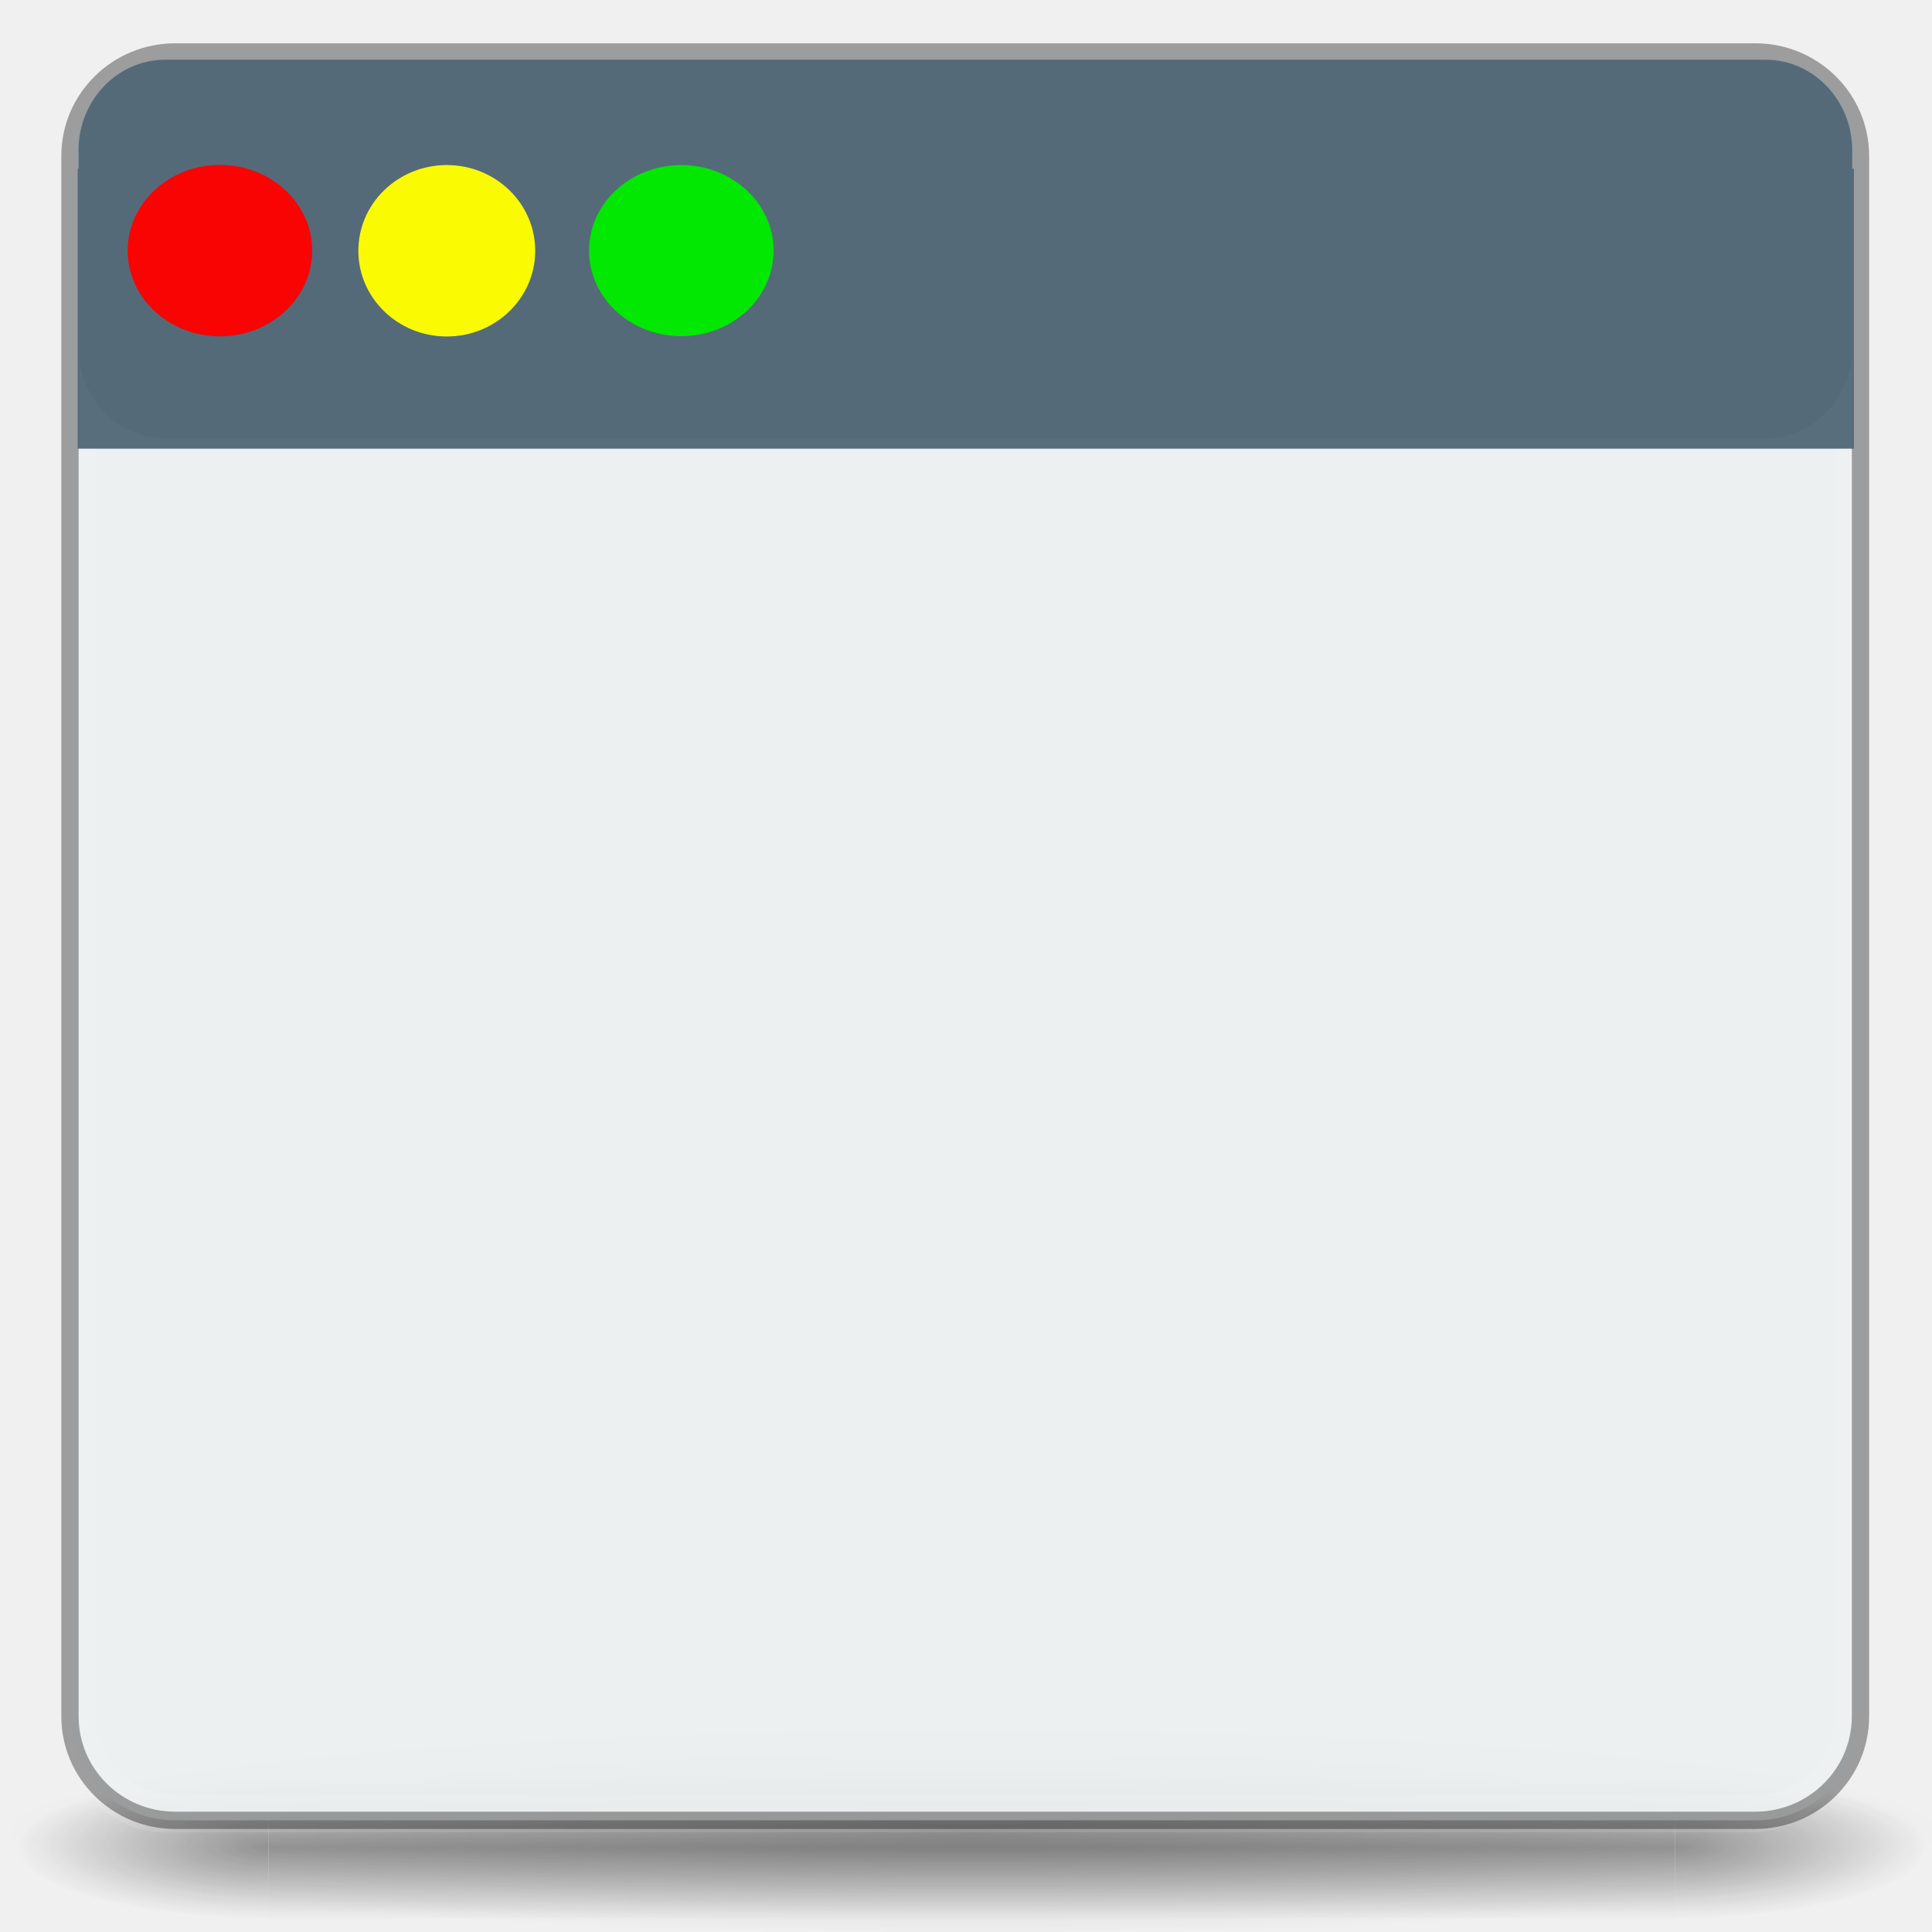
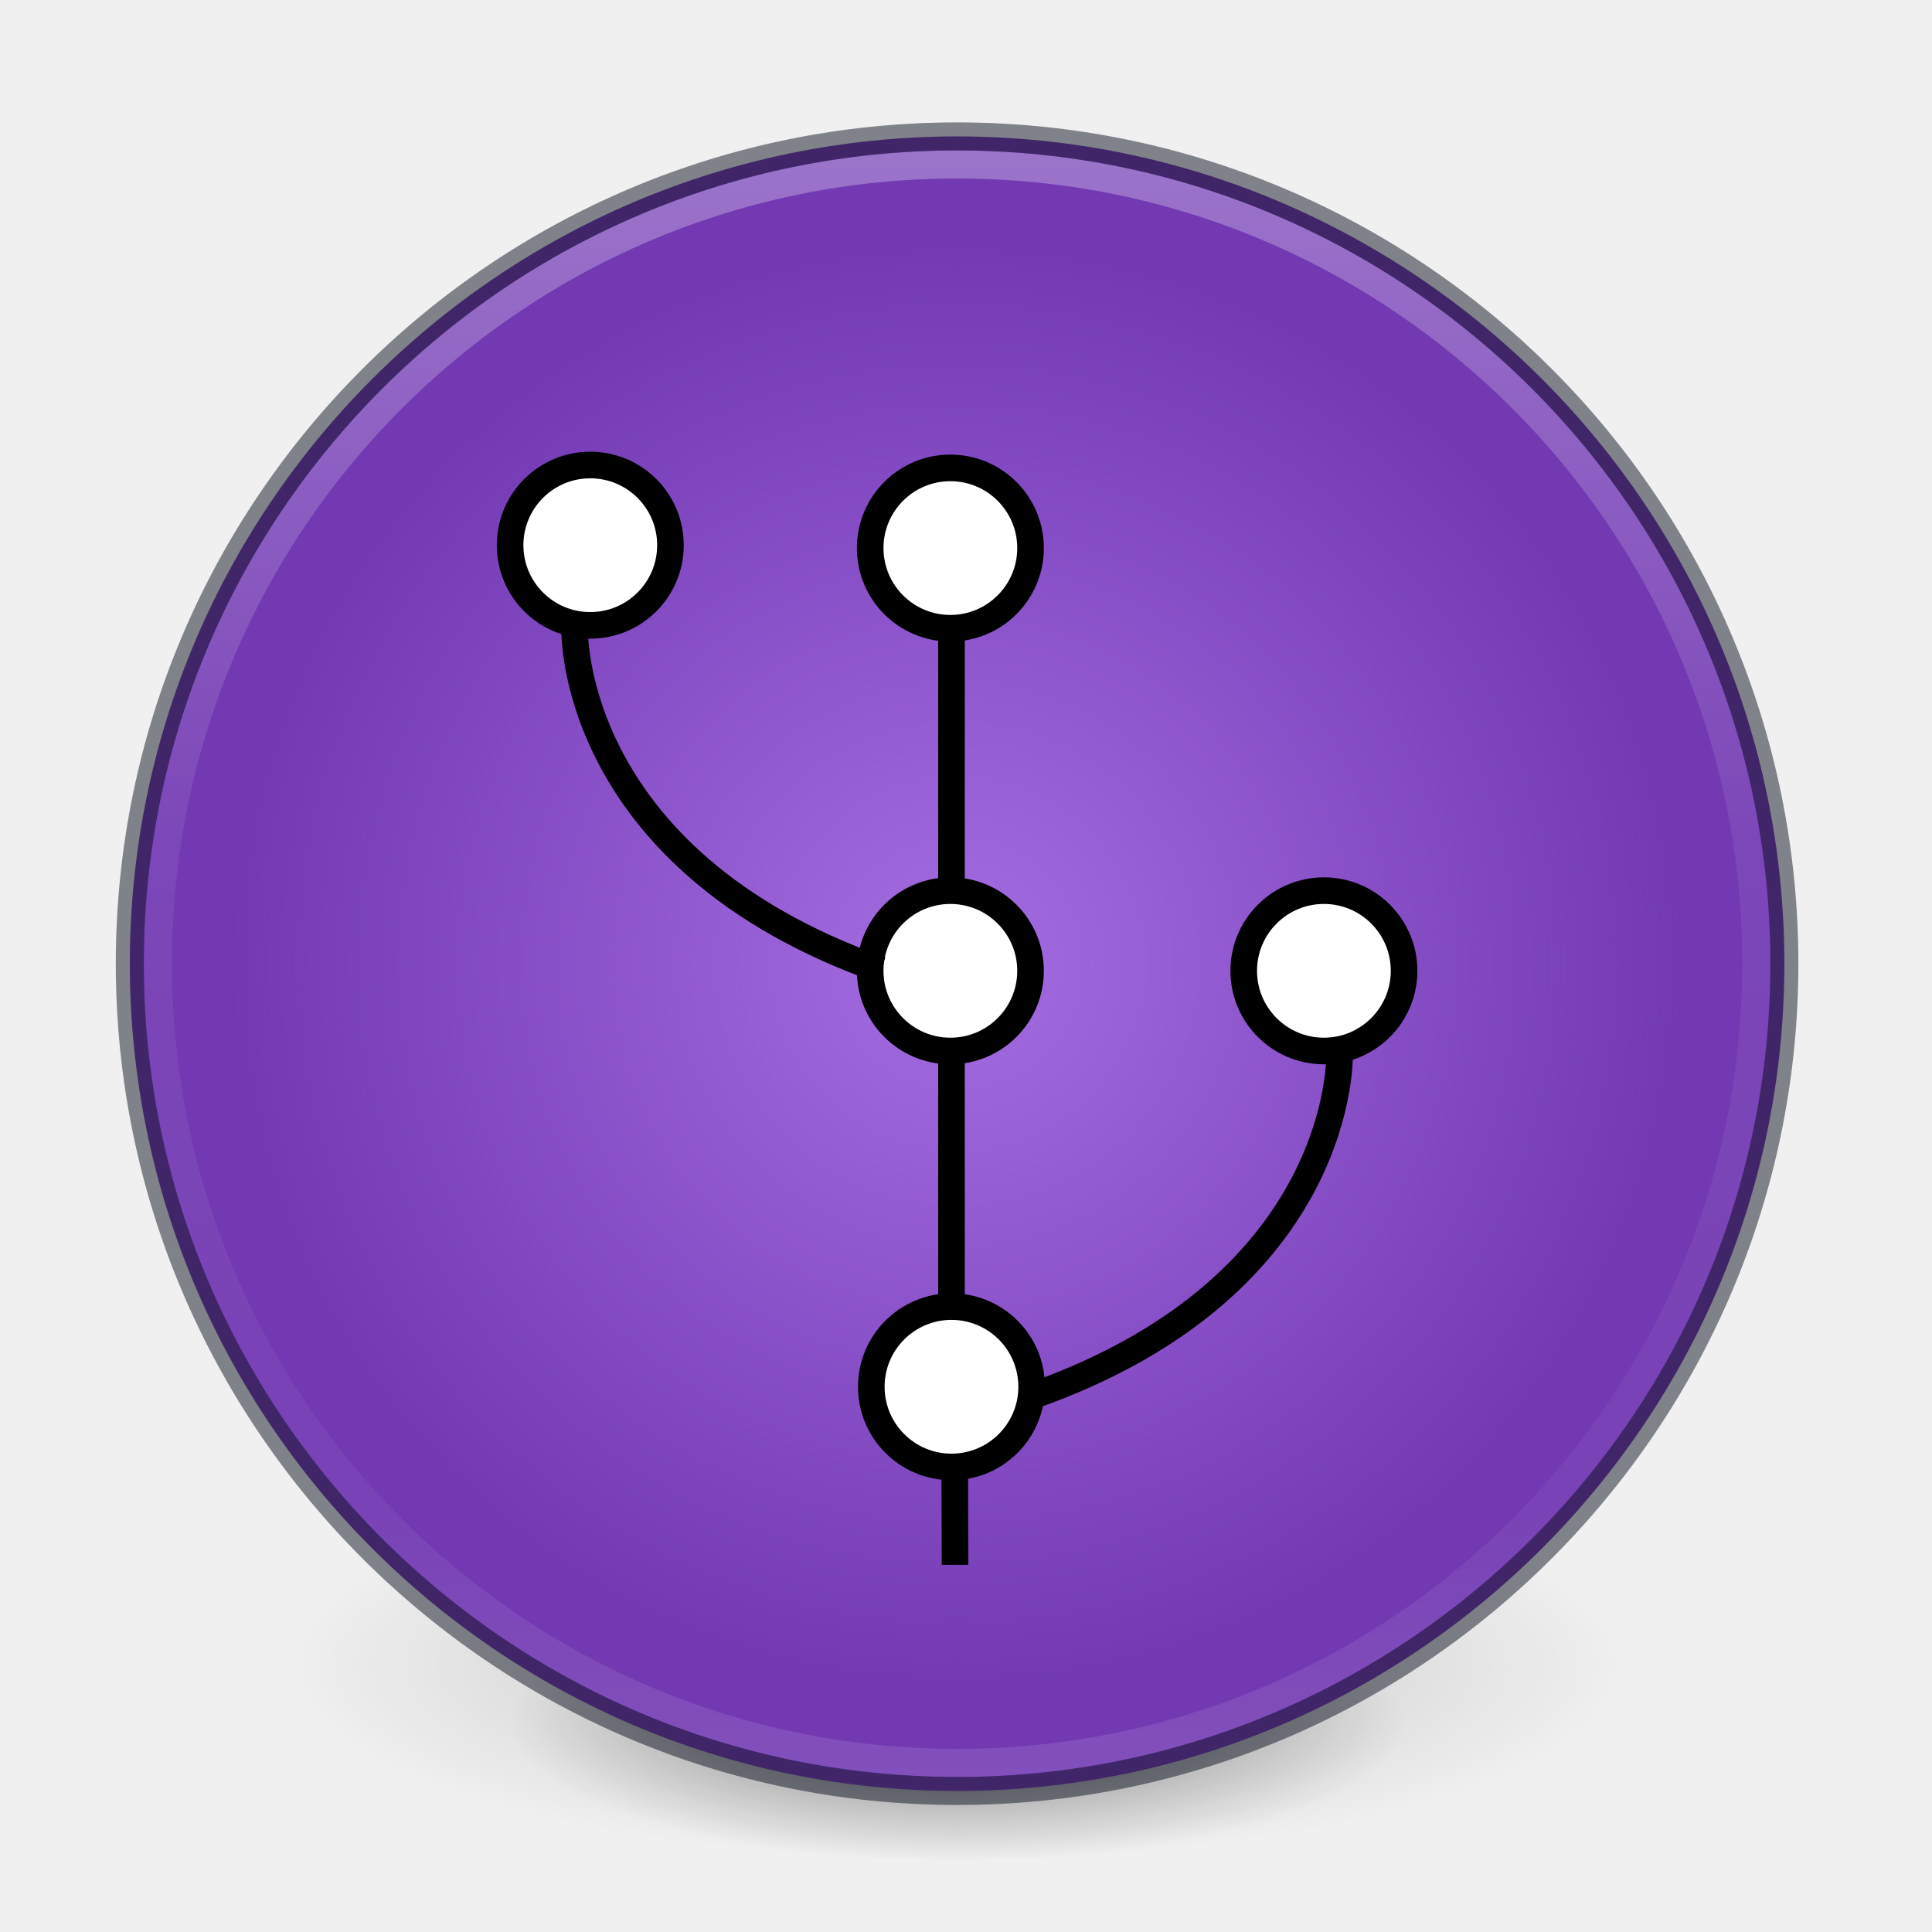
- <svg xmlns="http://www.w3.org/2000/svg" xmlns:xlink="http://www.w3.org/1999/xlink" id="svg4113" height="128" width="128" version="1.1">
-   <defs id="defs4115">
-     <linearGradient gradientTransform="matrix(2.72973,0,0,2.72973,-1.513518,1.488321)" gradientUnits="userSpaceOnUse" xlink:href="#linearGradient3924" id="linearGradient4136" y2="43" x2="24" y1="5" x1="24" />
-     <linearGradient id="linearGradient3924">
-       <stop offset="0" style="stop-color:#ffffff;stop-opacity:1" id="stop3926" />
-       <stop offset="0.063" style="stop-color:#ffffff;stop-opacity:0.235" id="stop3928" />
-       <stop offset="0.951" style="stop-color:#ffffff;stop-opacity:0.157" id="stop3930" />
-       <stop offset="1" style="stop-color:#ffffff;stop-opacity:0.392" id="stop3932" />
+ <svg xmlns="http://www.w3.org/2000/svg" xmlns:xlink="http://www.w3.org/1999/xlink" version="1.1" width="128" height="128" id="svg5157">
+   <defs id="defs5159">
+     <linearGradient id="linearGradient3820-7-2-8-6">
+       <stop id="stop3822-2-6-5-0" style="stop-color:#3d3d3d;stop-opacity:1" offset="0" />
+       <stop id="stop3864-8-7-4-1" style="stop-color:#686868;stop-opacity:0.498" offset="0.5" />
+       <stop id="stop3824-1-2-6-7" style="stop-color:#686868;stop-opacity:0" offset="1" />
    </linearGradient>
-     <radialGradient gradientTransform="matrix(0,24.13962,-29.63575,0,361.2812,-204.7268)" gradientUnits="userSpaceOnUse" xlink:href="#linearGradient2867-449-88-871-390-598-476-591-434-148-57-177-8-3-3-6-4-8-8-8-5-7-8" id="radialGradient3936-3" fy="9.957" fx="7.118" r="8.933" cy="9.957" cx="7.118" />
-     <linearGradient id="linearGradient2867-449-88-871-390-598-476-591-434-148-57-177-8-3-3-6-4-8-8-8-5-7-8">
-       <stop offset="0" style="stop-color:#404648;stop-opacity:1" id="stop3750-1-0-7-6-6-1-3-9-3-9-2" />
-       <stop offset="1" style="stop-color:#0c1011;stop-opacity:1" id="stop3754-1-8-5-2-7-6-7-1-9-1-0" />
+     <linearGradient id="linearGradient4806">
+       <stop offset="0" style="stop-color:#ffffff;stop-opacity:1" id="stop4808" />
+       <stop offset="0.424" style="stop-color:#ffffff;stop-opacity:0.235" id="stop4810" />
+       <stop offset="0.821" style="stop-color:#ffffff;stop-opacity:0.157" id="stop4812" />
+       <stop offset="1" style="stop-color:#ffffff;stop-opacity:0.392" id="stop4814" />
    </linearGradient>
-     <radialGradient gradientTransform="matrix(2.003784,0,0,1.4,27.98813,-17.4)" gradientUnits="userSpaceOnUse" xlink:href="#linearGradient3688-166-749-5" id="radialGradient4093" fy="43.5" fx="4.993" r="2.5" cy="43.5" cx="4.993" />
-     <linearGradient id="linearGradient3688-166-749-5">
-       <stop offset="0" style="stop-color:#181818;stop-opacity:1" id="stop2883-0" />
-       <stop offset="1" style="stop-color:#181818;stop-opacity:0" id="stop2885-5" />
+     <linearGradient xlink:href="#linearGradient4806" id="linearGradient3118" gradientUnits="userSpaceOnUse" gradientTransform="matrix(4.16388,0,0,4.16388,-236.0326,-50.53443)" x1="71.204" y1="15.369" x2="71.204" y2="40.496" />
+     <radialGradient xlink:href="#linearGradient3820-7-2-8-6" id="radialGradient3163" gradientUnits="userSpaceOnUse" gradientTransform="matrix(0.6850502,0,0,0.2150277,-3.927532,68.46817)" cx="99.157" cy="186.171" fx="99.157" fy="186.171" r="62.769" />
+     <linearGradient id="linearGradient3242-7-3-8-0-4-58-06">
+       <stop offset="0" style="stop-color:#cdf87e;stop-opacity:1" id="stop3244-5-8-5-6-4-3-8" />
+       <stop offset="0.262" style="stop-color:#a2e34f;stop-opacity:1" id="stop3246-9-5-1-5-3-0-7" />
+       <stop offset="0.661" style="stop-color:#68b723;stop-opacity:1" id="stop3248-7-2-0-7-5-35-9" />
+       <stop offset="1" style="stop-color:#1d7e0d;stop-opacity:1" id="stop3250-8-2-8-5-6-40-4" />
    </linearGradient>
-     <radialGradient gradientTransform="matrix(2.003784,0,0,1.4,-20.01187,-104.4)" gradientUnits="userSpaceOnUse" xlink:href="#linearGradient3688-464-309-8" id="radialGradient4095" fy="43.5" fx="4.993" r="2.5" cy="43.5" cx="4.993" />
-     <linearGradient id="linearGradient3688-464-309-8">
-       <stop offset="0" style="stop-color:#181818;stop-opacity:1" id="stop2889-9" />
-       <stop offset="1" style="stop-color:#181818;stop-opacity:0" id="stop2891-4" />
+     <radialGradient gradientTransform="matrix(0,2.423525,-2.639279,0,226.369,-84.88818)" gradientUnits="userSpaceOnUse" xlink:href="#linearGradient3242-7-3-8-0-4-58-06" id="radialGradient3381" fy="48.768" fx="66.127" r="31" cy="48.768" cx="66.127" />
+     <linearGradient gradientTransform="matrix(2.113467,0,0,1.645562,50.72421,61.89995)" gradientUnits="userSpaceOnUse" xlink:href="#linearGradient4361" id="linearGradient3030" y2="37.13" x2="24.139" y1="9.176" x1="24.139" />
+     <linearGradient id="linearGradient4361">
+       <stop offset="0" style="stop-color:#ffffff;stop-opacity:1" id="stop4363" />
+       <stop offset="0" style="stop-color:#ffffff;stop-opacity:0.235" id="stop4365" />
+       <stop offset="1" style="stop-color:#ffffff;stop-opacity:0.157" id="stop4367" />
+       <stop offset="1" style="stop-color:#ffffff;stop-opacity:0.392" id="stop4369" />
    </linearGradient>
-     <linearGradient gradientUnits="userSpaceOnUse" xlink:href="#linearGradient3702-501-757-0" id="linearGradient4097" y2="39.999" x2="25.058" y1="47.028" x1="25.058" />
-     <linearGradient id="linearGradient3702-501-757-0">
-       <stop offset="0" style="stop-color:#181818;stop-opacity:0" id="stop2895-0" />
-       <stop offset="0.5" style="stop-color:#181818;stop-opacity:1" id="stop2897-2" />
-       <stop offset="1" style="stop-color:#181818;stop-opacity:0" id="stop2899-6" />
+     <linearGradient gradientTransform="matrix(1.659245,0,0,2.092852,60.83215,51.57179)" gradientUnits="userSpaceOnUse" xlink:href="#linearGradient4351" id="linearGradient3030-1" y2="26.485" x2="24.139" y1="19.795" x1="24.139" />
+     <linearGradient id="linearGradient4351">
+       <stop offset="0" style="stop-color:#ffffff;stop-opacity:1" id="stop4353" />
+       <stop offset="0" style="stop-color:#ffffff;stop-opacity:0.235" id="stop4355" />
+       <stop offset="1" style="stop-color:#ffffff;stop-opacity:0.157" id="stop4357" />
+       <stop offset="1" style="stop-color:#ffffff;stop-opacity:0.392" id="stop4359" />
    </linearGradient>
-     <linearGradient id="linearGradient3811">
-       <stop offset="0" style="stop-color:#000000;stop-opacity:1" id="stop3813" />
-       <stop offset="1" style="stop-color:#000000;stop-opacity:0" id="stop3815" />
+     <radialGradient cx="-14.891" cy="11.546" r="20" fx="-14.891" fy="11.546" id="radialGradient3183" xlink:href="#linearGradient4330" gradientUnits="userSpaceOnUse" gradientTransform="matrix(-9.9735355e-6,17.90064,18.57144,0,-152.285,218.151)" />
+     <linearGradient id="linearGradient4330">
+       <stop offset="0" style="stop-color:#95a3ab;stop-opacity:1" id="stop4332" />
+       <stop offset="0.262" style="stop-color:#667885;stop-opacity:1" id="stop4334" />
+       <stop offset="0.705" style="stop-color:#485a6c;stop-opacity:1" id="stop4336" />
+       <stop offset="1" style="stop-color:#273445;stop-opacity:1" id="stop4338" />
    </linearGradient>
-     <radialGradient gradientTransform="matrix(1.581305,0,0,0.1697883,71.2511,102.1321)" gradientUnits="userSpaceOnUse" xlink:href="#linearGradient3811" id="radialGradient4111" fy="93.468" fx="-4.029" r="35.338" cy="93.468" cx="-4.029" />
-     <linearGradient y2="12" x2="20" y1="-3" x1="10" gradientTransform="matrix(2.476929,0,0,4.434992,12.64418,51.23727)" gradientUnits="userSpaceOnUse" id="linearGradient3368-3" xlink:href="#linearGradient3880-3" />
-     <linearGradient id="linearGradient3880-3">
-       <stop id="stop3883-1" offset="0" style="stop-color:#ffffff;stop-opacity:1;" />
-       <stop id="stop3885-5" offset="1" style="stop-color:#ffffff;stop-opacity:0;" />
+     <radialGradient r="62.769" fy="185.297" fx="99.189" cy="185.297" cx="99.189" gradientTransform="matrix(0.3823536,7.5555777e-8,-1.8372241e-8,0.1115198,-5.925427,36.33585)" gradientUnits="userSpaceOnUse" id="radialGradient3300-9" xlink:href="#linearGradient23419" />
+     <linearGradient id="linearGradient23419">
+       <stop offset="0" style="stop-color:#000000;stop-opacity:1" id="stop23421" />
+       <stop offset="1" style="stop-color:#000000;stop-opacity:0" id="stop23423" />
    </linearGradient>
-     <linearGradient gradientTransform="matrix(2.723202,0,0,2.733057,-0.9638082,0.1516844)" gradientUnits="userSpaceOnUse" xlink:href="#linearGradient3924" id="linearGradient4136-3" y2="43" x2="24" y1="5" x1="24" />
-     <radialGradient gradientTransform="matrix(1.825574,0,0,0.1928924,71.86684,103.3599)" gradientUnits="userSpaceOnUse" xlink:href="#linearGradient3811" id="radialGradient4111-5" fy="93.468" fx="-4.029" r="35.338" cy="93.468" cx="-4.029" />
-     <radialGradient gradientTransform="matrix(2.003784,0,0,1.4,27.98813,-17.4)" gradientUnits="userSpaceOnUse" xlink:href="#linearGradient3688-166-749-5" id="radialGradient4093-9" fy="43.5" fx="4.993" r="2.5" cy="43.5" cx="4.993" />
-     <radialGradient gradientTransform="matrix(2.003784,0,0,1.4,-20.01187,-104.4)" gradientUnits="userSpaceOnUse" xlink:href="#linearGradient3688-166-749-5" id="radialGradient4095-8" fy="43.5" fx="4.993" r="2.5" cy="43.5" cx="4.993" />
-     <linearGradient gradientTransform="matrix(3.151399,0,0,3.101182,-12.13796,-10.97907)" gradientUnits="userSpaceOnUse" xlink:href="#linearGradient3924" id="linearGradient4136-6" y2="43" x2="24" y1="5" x1="24" />
-     <linearGradient gradientTransform="matrix(3.143863,0,0,3.104962,-11.50332,-12.49759)" gradientUnits="userSpaceOnUse" xlink:href="#linearGradient3924" id="linearGradient4136-3-1" y2="43" x2="24" y1="5" x1="24" />
+     <radialGradient r="62.769" fy="185.297" fx="99.189" cy="185.297" cx="99.189" gradientTransform="matrix(0.2549024,5.3967361e-8,-1.2248161e-8,0.07965545,6.716382,44.24067)" gradientUnits="userSpaceOnUse" id="radialGradient4192" xlink:href="#linearGradient23419" />
+     <linearGradient gradientTransform="matrix(2.326875,0,0,2.326875,-135.9447,-32.84278)" gradientUnits="userSpaceOnUse" xlink:href="#linearGradient4806" id="linearGradient3293" y2="40.496" x2="71.204" y1="15.369" x1="71.204" />
+     <radialGradient xlink:href="#linearGradient1192" id="radialGradient1194" cx="32" cy="32" fx="32" fy="32" r="25.873" gradientUnits="userSpaceOnUse" />
+     <linearGradient id="linearGradient1192">
+       <stop style="stop-color:#a56de2;stop-opacity:1;" offset="0" id="stop1188" />
+       <stop style="stop-color:#a56de2;stop-opacity:0;" offset="1" id="stop1190" />
+     </linearGradient>
  </defs>
-   <path d="m 129.024,121.389 a 64.512,6.816 0 0 1 -129.025,0 64.512,6.816 0 1 1 129.025,0 z" id="path3041" style="color:#000000;display:inline;overflow:visible;visibility:visible;opacity:0.2;fill:url(#radialGradient4111-5);fill-opacity:1;fill-rule:nonzero;stroke:none;stroke-width:1;marker:none;enable-background:accumulate" />
-   <g transform="matrix(3.161407,0,0,1.05125,-11.49156,77.71533)" id="g2036" style="display:inline">
-     <g transform="matrix(1.052632,0,0,1.285713,-1.263158,-13.42854)" id="g3712" style="opacity:0.4">
-       <rect width="5" height="7" x="38" y="40" id="rect2801" style="fill:url(#radialGradient4093-9);fill-opacity:1;stroke:none" />
-       <rect width="5" height="7" x="-10" y="-47" transform="scale(-1,-1)" id="rect3696" style="fill:url(#radialGradient4095-8);fill-opacity:1;stroke:none" />
-       <rect width="28" height="7" x="10" y="40" id="rect3700" style="fill:url(#linearGradient4097);fill-opacity:1;stroke:none" />
+   <g transform="matrix(1.857924,0,0,1.857924,3.956246,4.393421)" id="g902">
+     <g transform="translate(1.55e-6,-0.00183192)" id="g4198" style="opacity:1">
+       <path d="m 56,57.002 a 24,6.999 0 1 1 -48,0 24,6.999 0 1 1 48,0 z" id="path3818-0" style="opacity:0.2;fill:url(#radialGradient3300-9);fill-opacity:1;stroke:none" />
+       <path style="opacity:0.4;fill:url(#radialGradient4192);fill-opacity:1;stroke:none" id="path4190" d="m 48,59.002 a 16,4.999 0 1 1 -32,0 16,4.999 0 1 1 32,0 z" />
+     </g>
+     <path d="m 32,2.5 c -16.277,0 -29.5,13.223 -29.5,29.5 0,16.277 13.223,29.5 29.5,29.5 16.277,0 29.5,-13.223 29.5,-29.5 0,-16.277 -13.223,-29.5 -29.5,-29.5 z" id="path2555-9" style="color:#000000;display:inline;overflow:visible;visibility:visible;opacity:1;fill:#7239b3;fill-opacity:1;fill-rule:nonzero;stroke:none;stroke-width:1;marker:none;enable-background:accumulate" />
+     <path d="m 60.5,32 c 0,15.74 -12.76,28.5 -28.5,28.5 -15.74,0 -28.5,-12.76 -28.5,-28.5 0,-15.74 12.76,-28.5 28.5,-28.5 15.74,0 28.5,12.76 28.5,28.5 z" id="path3019-3" style="color:#000000;display:inline;overflow:visible;visibility:visible;opacity:0.3;fill:none;stroke:url(#linearGradient3293);stroke-width:1;stroke-linecap:round;stroke-linejoin:round;stroke-miterlimit:4;stroke-dasharray:none;stroke-dashoffset:0;stroke-opacity:1;marker:none;enable-background:accumulate" />
+     <circle r="25.873" cy="32" cx="32" id="path1168" style="opacity:1;fill:url(#radialGradient1194);fill-opacity:1;stroke:none;stroke-width:0.828;stroke-miterlimit:4;stroke-dasharray:none" />
+     <path d="m 32,2.5 c -16.277,0 -29.5,13.223 -29.5,29.5 0,16.277 13.223,29.5 29.5,29.5 16.277,0 29.5,-13.223 29.5,-29.5 C 61.5,15.723 48.277,2.5 32,2.5 Z" id="path2555-7-1" style="color:#000000;display:inline;overflow:visible;visibility:visible;opacity:0.5;fill:#7239b3;fill-opacity:0;fill-rule:nonzero;stroke:#0e141f;stroke-width:1;stroke-linecap:round;stroke-linejoin:round;stroke-miterlimit:4;stroke-dasharray:none;stroke-dashoffset:0;stroke-opacity:1;marker:none;enable-background:accumulate" />
+     <g transform="matrix(0.9486028,0,0,0.9486028,1.644709,1.726462)" id="g1216">
+       <circle style="opacity:1;fill:#ffffff;stroke:#000000;stroke-width:1;stroke-miterlimit:4;stroke-dasharray:none" id="path932-6" cx="31.789" cy="47.818" r="3.014" />
+       <circle style="opacity:1;fill:#ffffff;stroke:#000000;stroke-width:1;stroke-miterlimit:4;stroke-dasharray:none" id="path932" cx="31.747" cy="32.182" r="3.014" />
+       <circle style="opacity:1;fill:#ffffff;stroke:#000000;stroke-width:1;stroke-miterlimit:4;stroke-dasharray:none" id="path932-5" cx="31.747" cy="16.29" r="3.014" />
+       <path style="opacity:1;fill:none;stroke:#000000;stroke-width:1px;stroke-linecap:butt;stroke-linejoin:miter;stroke-opacity:1" d="m 31.789,45.249 v -10.16 0" id="path1042" />
+       <path id="path1046" d="m 31.789,29.249 v -10.16 0" style="opacity:1;fill:none;stroke:#000000;stroke-width:1px;stroke-linecap:butt;stroke-linejoin:miter;stroke-opacity:1" />
+       <circle style="opacity:1;fill:#ffffff;stroke:#000000;stroke-width:1;stroke-miterlimit:4;stroke-dasharray:none" id="path932-7" cx="45.789" cy="32.182" r="3.014" />
+       <path style="opacity:1;fill:none;stroke:#000000;stroke-width:1px;stroke-linecap:butt;stroke-linejoin:miter;stroke-opacity:1" d="M 34.863,48.148 C 46.665,43.974 46.399,35.25 46.372,35.235" id="path1126" />
+       <circle r="3.014" cy="16.182" cx="-18.211" id="circle1134" style="opacity:1;fill:#ffffff;stroke:#000000;stroke-width:1;stroke-miterlimit:4;stroke-dasharray:none" transform="scale(-1,1)" />
+       <path id="path1136" d="M 29.137,32.148 C 17.335,27.974 17.601,19.25 17.628,19.235" style="opacity:1;fill:none;stroke:#000000;stroke-width:1px;stroke-linecap:butt;stroke-linejoin:miter;stroke-opacity:1" />
+       <path style="opacity:1;fill:none;stroke:#000000;stroke-width:1px;stroke-linecap:butt;stroke-linejoin:miter;stroke-opacity:1" d="m 31.922,54.512 -0.01,-3.458" id="path1174" />
    </g>
  </g>
-   <rect width="116.602" height="114.744" rx="5.772" ry="5.68" x="5.195" y="6.077" id="rect6741-7" style="opacity:0.3;fill:none;stroke:url(#linearGradient4136-6);stroke-width:1.145;stroke-linecap:round;stroke-linejoin:round;stroke-miterlimit:4;stroke-dasharray:none;stroke-dashoffset:0;stroke-opacity:1" />
-   <rect width="118.626" height="117.159" rx="6.973" ry="6.887" x="4.636" y="3.442" id="rect5505-21-3-5" style="color:#000000;display:inline;overflow:visible;visibility:visible;opacity:0.9;fill:#ecf0f1;fill-opacity:1;fill-rule:nonzero;stroke:none;stroke-width:1;marker:none;enable-background:accumulate" />
-   <rect width="116.323" height="114.884" rx="5.759" ry="5.687" x="5.788" y="4.58" id="rect6741-7-6" style="opacity:0.3;fill:none;stroke:url(#linearGradient4136-3-1);stroke-width:1.145;stroke-linecap:round;stroke-linejoin:round;stroke-miterlimit:4;stroke-dasharray:none;stroke-dashoffset:0;stroke-opacity:1" />
-   <rect width="118.626" height="117.159" rx="6.973" ry="6.887" x="4.636" y="3.442" id="rect5505-21-3-1-2" style="color:#000000;display:inline;overflow:visible;visibility:visible;opacity:0.7;fill:none;stroke:#000000;stroke-width:1.145;stroke-linecap:round;stroke-linejoin:round;stroke-miterlimit:4;stroke-dasharray:none;stroke-dashoffset:0;stroke-opacity:0.496;marker:none;enable-background:accumulate" />
-   <rect width="117.516" height="25.084" rx="5.748" ry="6.015" x="5.201" y="3.957" id="rect5505-21-3-5-3" style="color:#000000;display:inline;overflow:visible;visibility:visible;opacity:1;fill:#546a79;fill-opacity:1;fill-rule:nonzero;stroke:none;stroke-width:1;marker:none;enable-background:accumulate" />
-   <rect style="opacity:0.97;fill:#546a79;fill-opacity:1;fill-rule:nonzero;stroke:none;stroke-width:1.712;stroke-miterlimit:4;stroke-dasharray:none;stroke-opacity:0.496" id="rect4199" width="117.681" height="18.549" x="5.147" y="11.177" rx="0" ry="0" />
-   <ellipse style="opacity:0.97;fill:#ff0000;fill-opacity:1;fill-rule:nonzero;stroke:none;stroke-width:1.712;stroke-miterlimit:4;stroke-dasharray:none;stroke-opacity:0.496" id="path4203" cx="14.572" cy="16.605" rx="6.113" ry="5.679" />
-   <ellipse style="opacity:0.97;fill:#ffff00;fill-opacity:1;fill-rule:nonzero;stroke:none;stroke-width:1.712;stroke-miterlimit:4;stroke-dasharray:none;stroke-opacity:0.496" id="path4207" cx="29.601" cy="16.615" rx="5.859" ry="5.679" />
-   <ellipse style="opacity:0.97;fill:#00eb00;fill-opacity:1;fill-rule:nonzero;stroke:none;stroke-width:1.712;stroke-miterlimit:4;stroke-dasharray:none;stroke-opacity:0.496" id="path4209" cx="45.139" cy="16.605" rx="6.113" ry="5.669" />
</svg>
